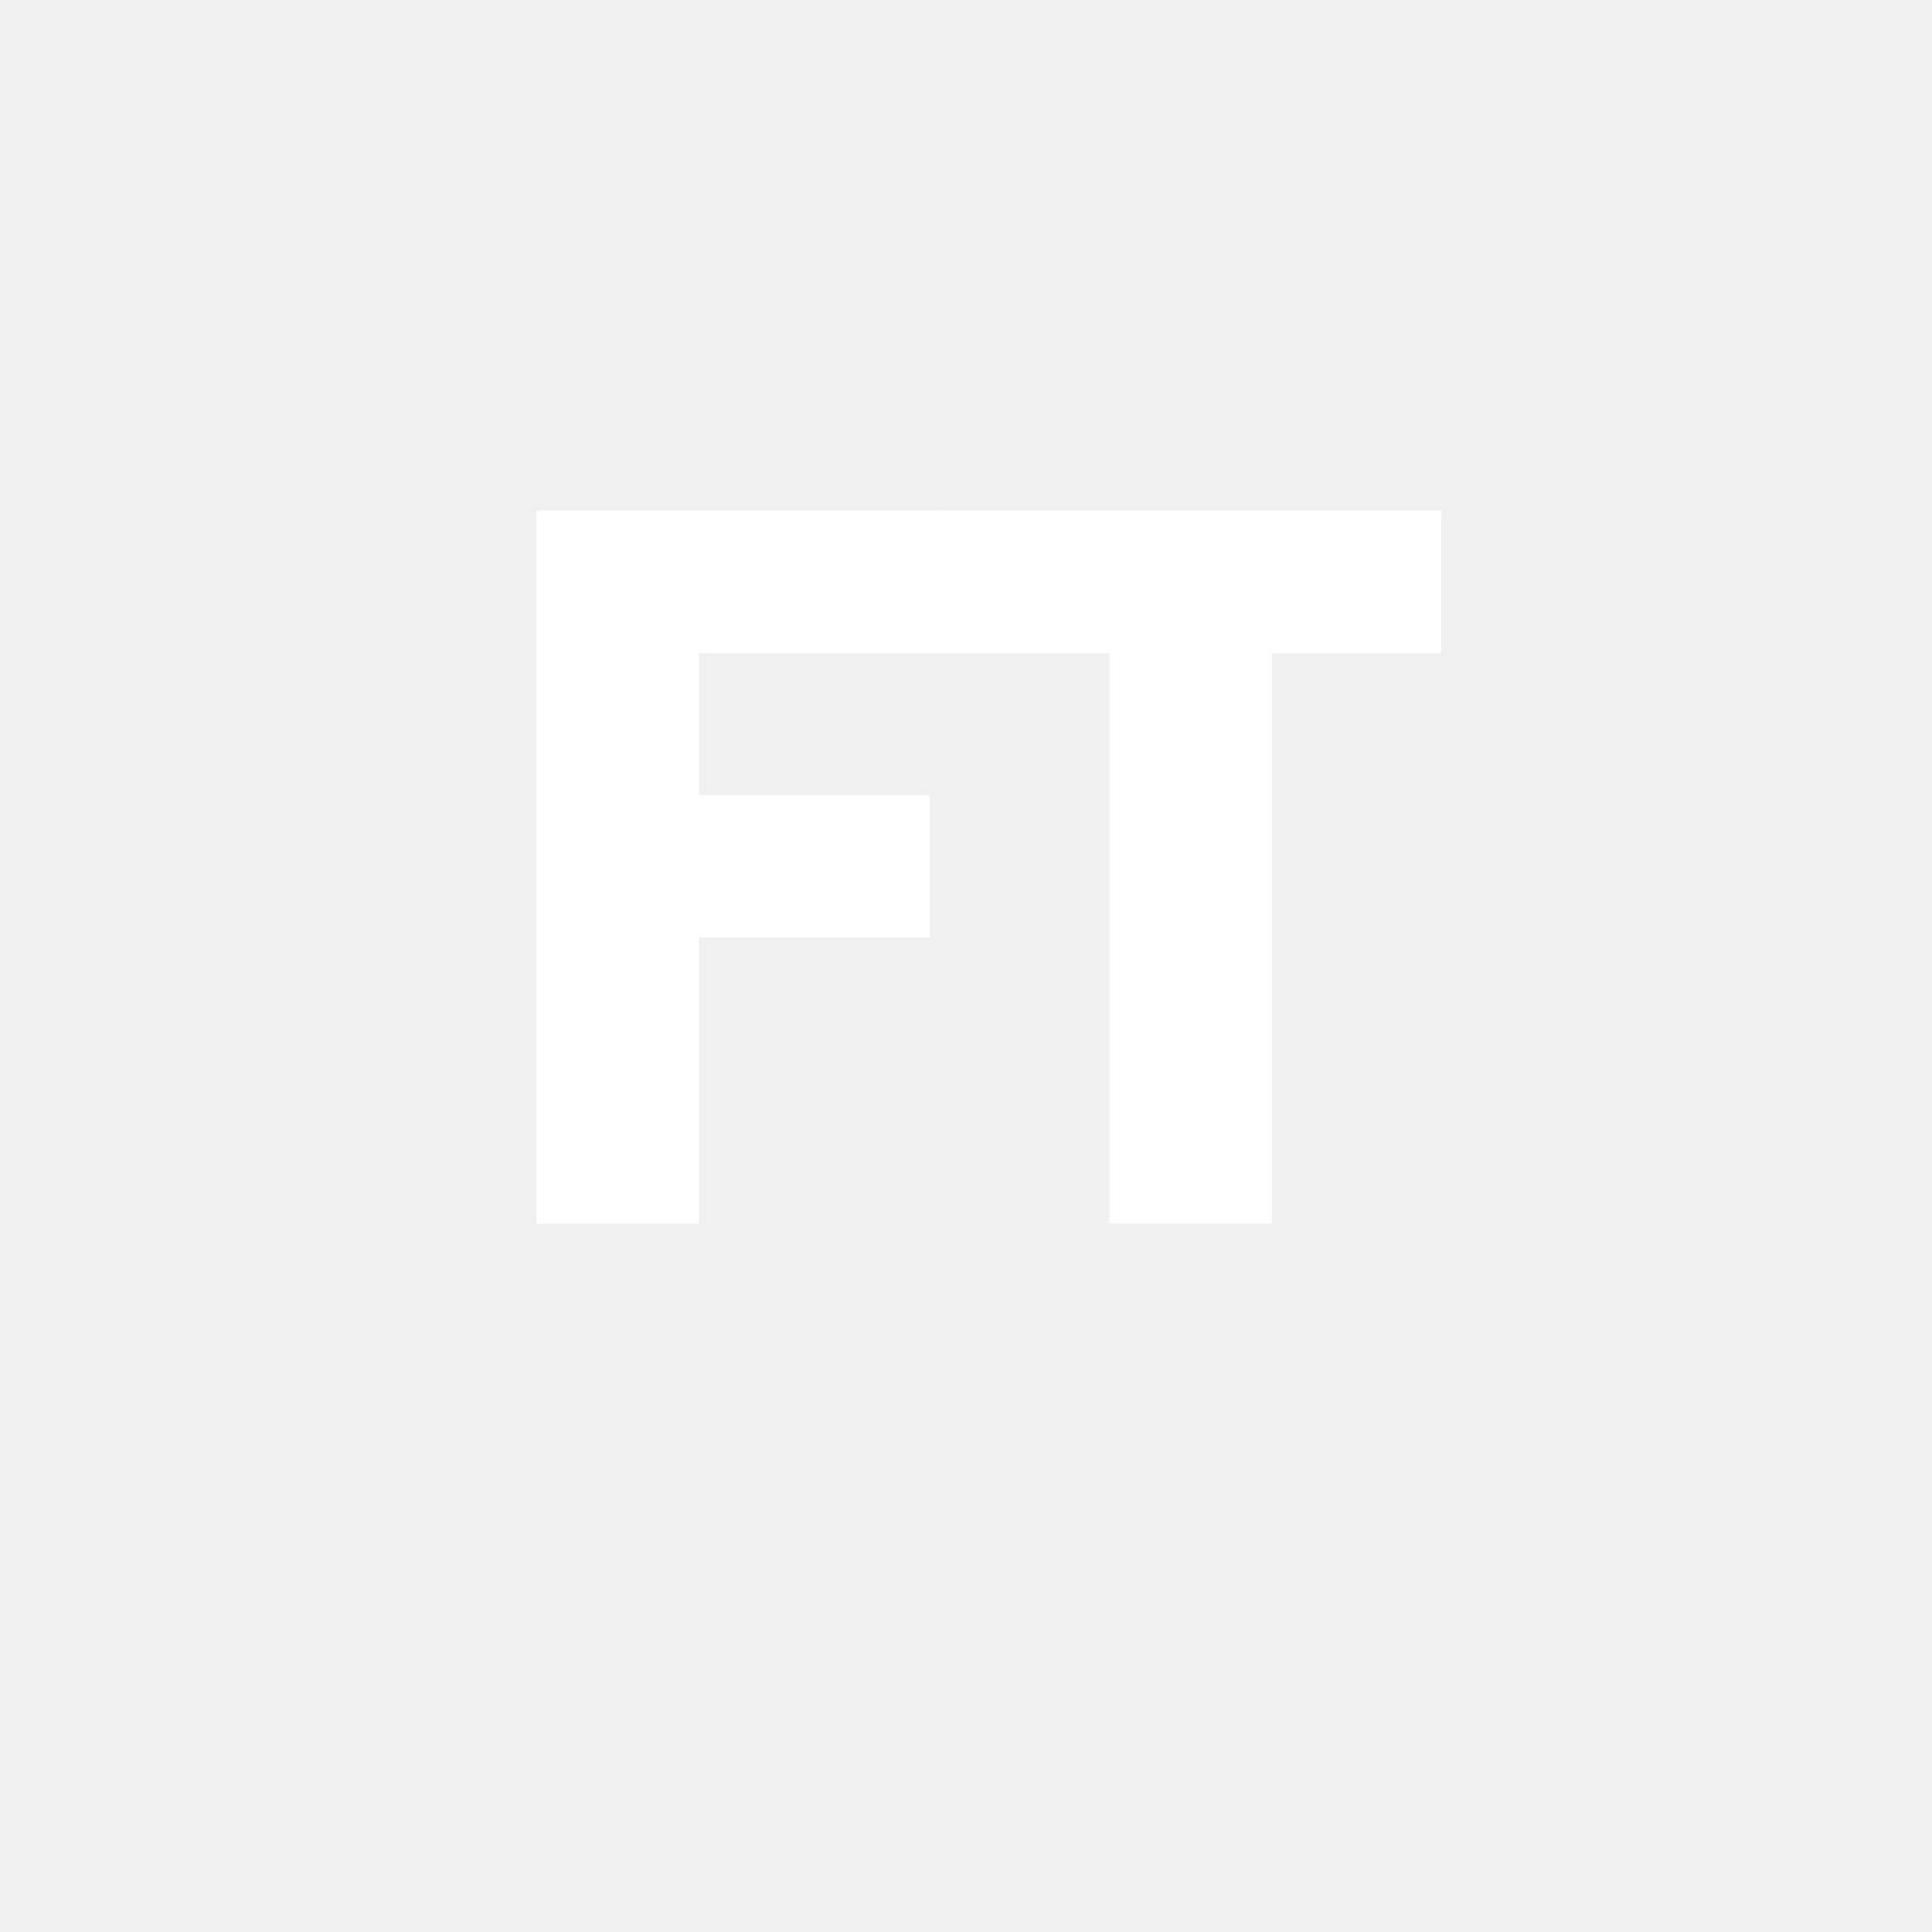
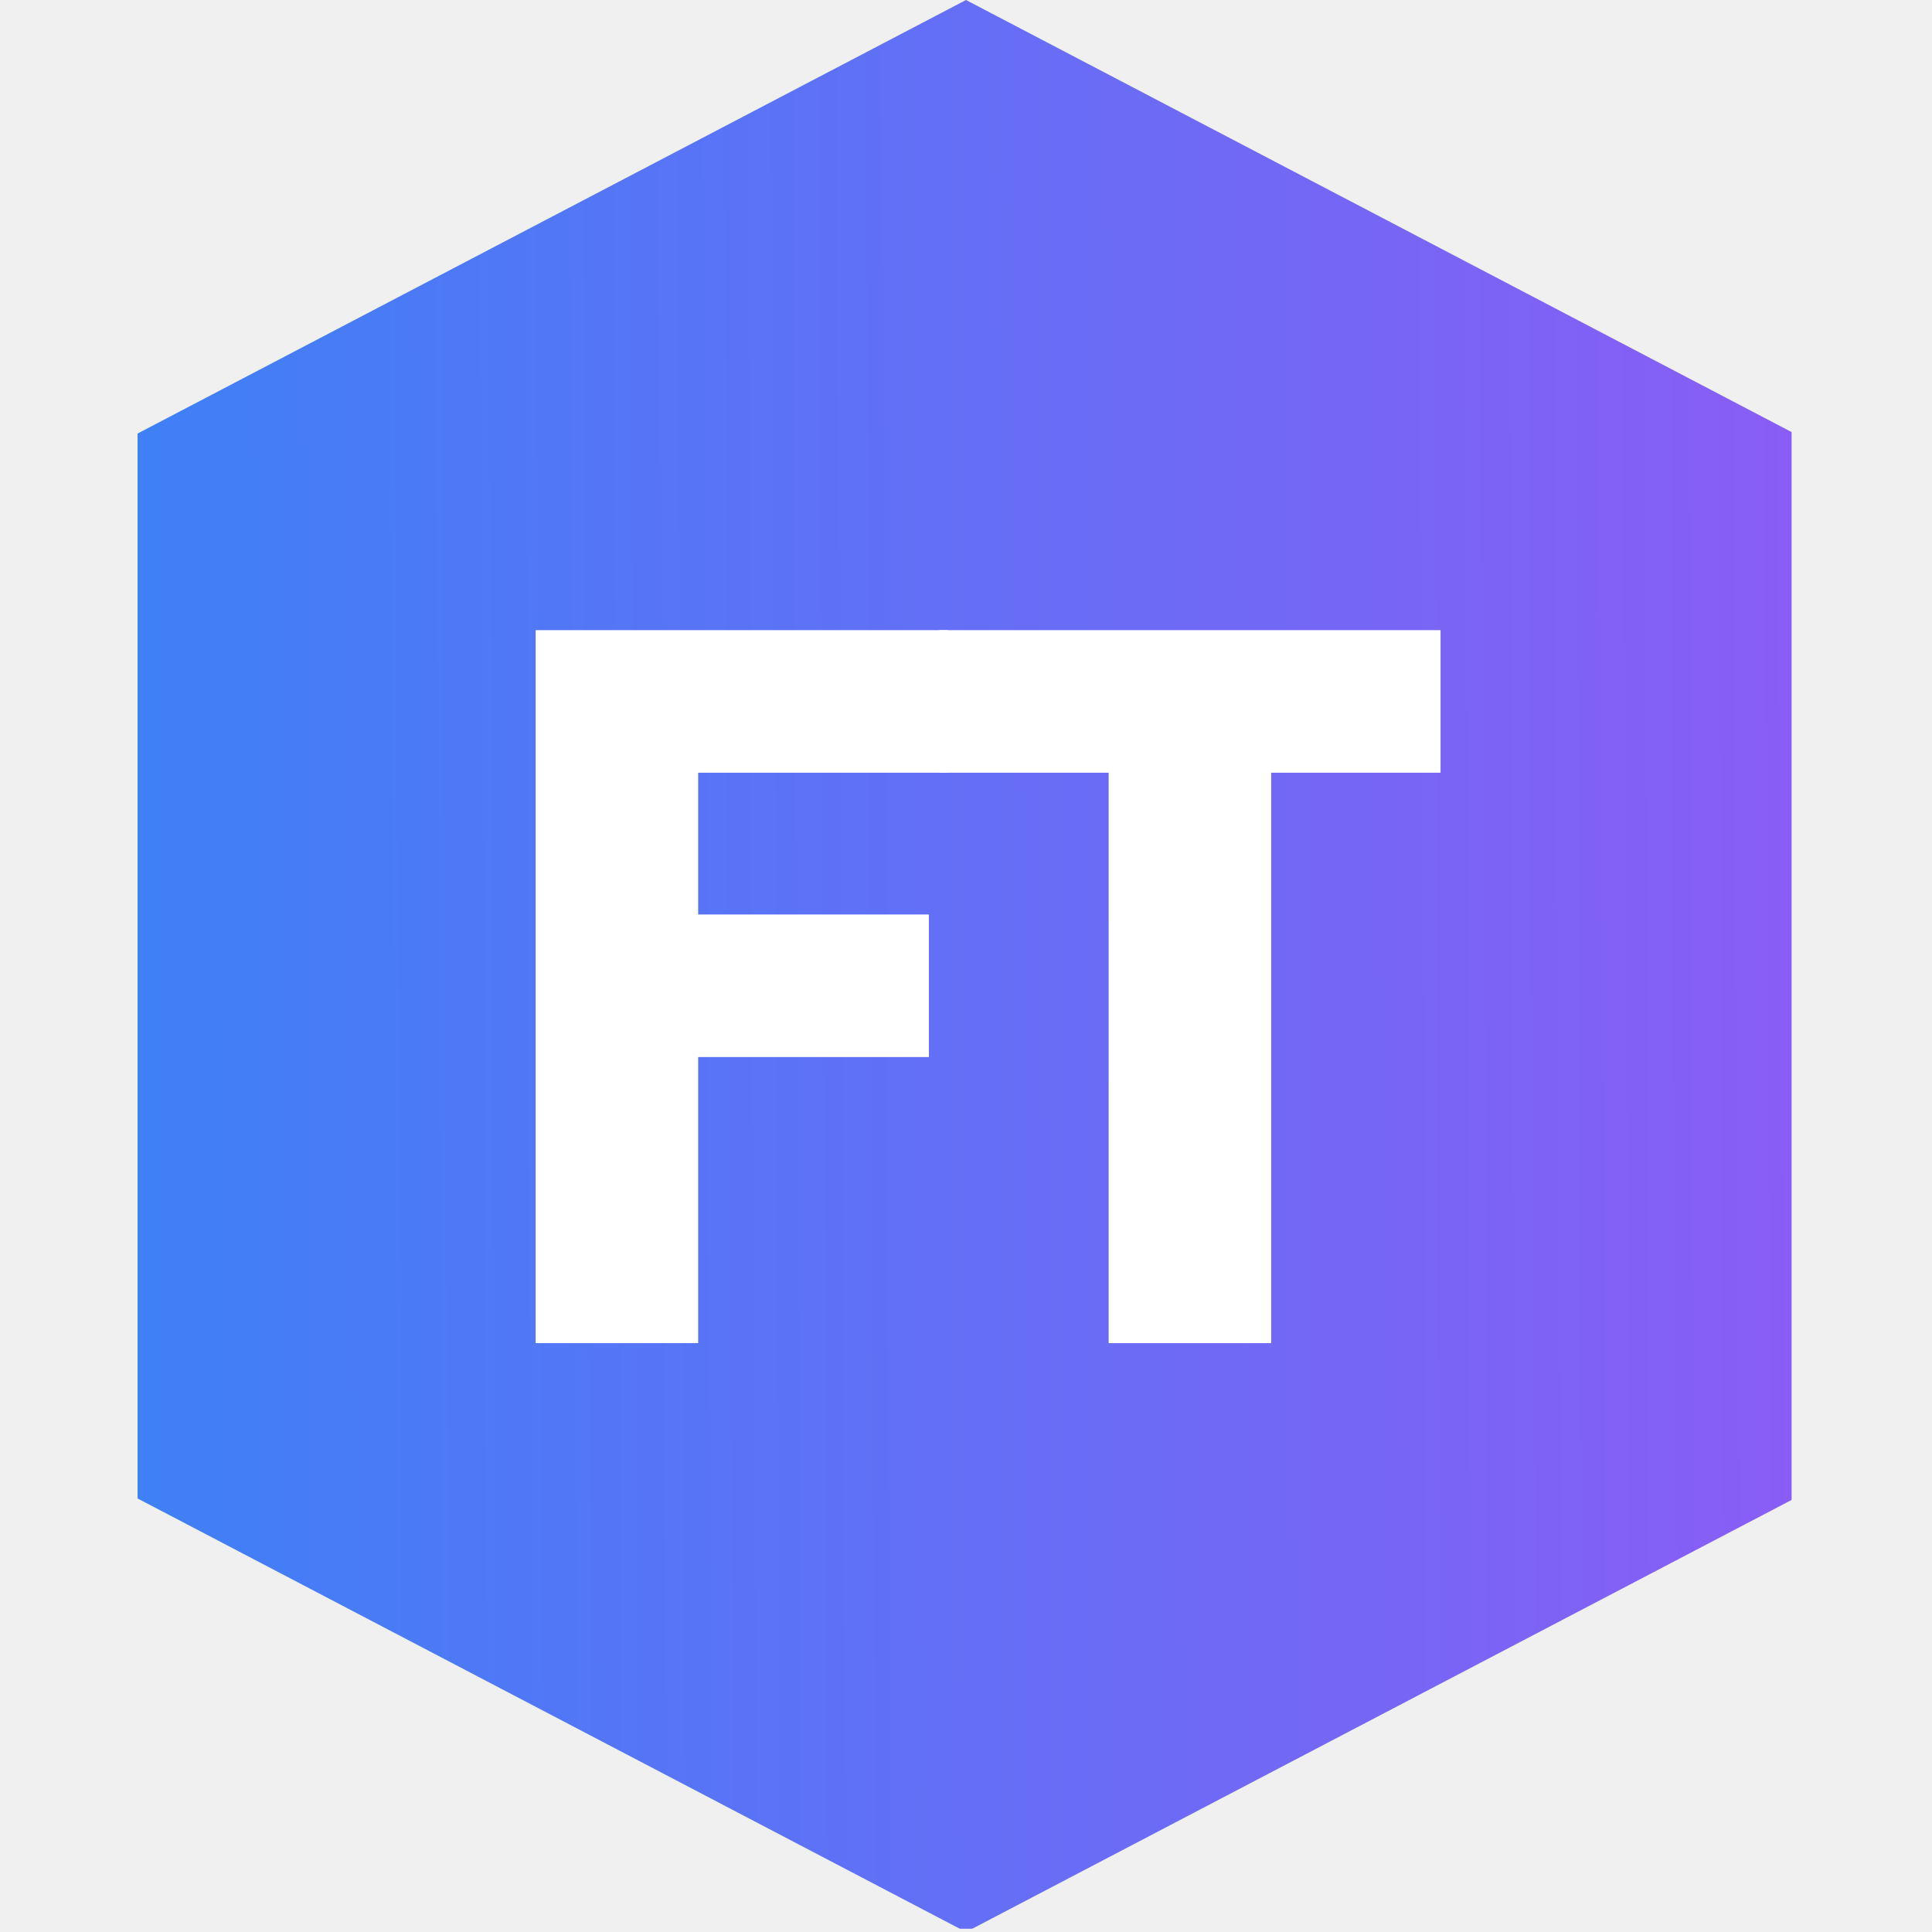
- <svg xmlns="http://www.w3.org/2000/svg" width="500" zoomAndPan="magnify" viewBox="0 0 375 375" height="500" preserveAspectRatio="xMidYMid meet" version="1.2">
+ <svg xmlns="http://www.w3.org/2000/svg" width="500" height="500" viewBox="0 0 500 500" fill="none">
+   <mask id="mask0_1_61" style="mask-type:luminance" maskUnits="userSpaceOnUse" x="35" y="0" width="429" height="500">
+     <path d="M35.589 0H463.714V499.177H35.589V0Z" fill="white" />
+   </mask>
+   <g mask="url(#mask0_1_61)">
+     <mask id="mask1_1_61" style="mask-type:luminance" maskUnits="userSpaceOnUse" x="35" y="0" width="430" height="500">
+       <path d="M250 0L464.411 112.208V387.792L250 500L35.589 387.792V112.208L250 0Z" fill="white" />
+     </mask>
+     <g mask="url(#mask1_1_61)">
+       <path d="M35.589 0V499.177H463.714V0H35.589Z" fill="url(#paint0_linear_1_61)" />
+     </g>
+   </g>
+   <path d="M245.313 163.084V199.98H180.688V236.668H240.396V273.563H180.688V347.605H138.626V163.084H245.313Z" fill="white" />
+   <path d="M243.082 199.98V163.084H372.812V199.98H328.978V347.605H286.916V199.98H243.082Z" fill="white" />
  <defs>
-     <clipPath id="85c4a6628b">
-       <path d="M 26.691 0 L 347.785 0 L 347.785 374.383 L 26.691 374.383 Z M 26.691 0 " />
-     </clipPath>
-     <clipPath id="5609318c3c">
-       <path d="M 187.5 0 L 348.309 84.156 L 348.309 290.844 L 187.5 375 L 26.691 290.844 L 26.691 84.156 Z M 187.5 0 " />
-     </clipPath>
-     <linearGradient x1="-0" gradientTransform="matrix(1.254279,0,0,1.254279,26.69128,-0.00415)" y1="149.246" x2="256" gradientUnits="userSpaceOnUse" y2="149.246" id="c22979bc82">
-       <stop style="stop-color:#3f80f6;stop-opacity:1;" offset="0" />
-       <stop style="stop-color:#3f80f6;stop-opacity:1;" offset="0.008" />
-       <stop style="stop-color:#4080f6;stop-opacity:1;" offset="0.016" />
-       <stop style="stop-color:#407ff6;stop-opacity:1;" offset="0.023" />
-       <stop style="stop-color:#417ff6;stop-opacity:1;" offset="0.031" />
-       <stop style="stop-color:#427ff6;stop-opacity:1;" offset="0.039" />
-       <stop style="stop-color:#427ff6;stop-opacity:1;" offset="0.047" />
-       <stop style="stop-color:#437ef6;stop-opacity:1;" offset="0.055" />
-       <stop style="stop-color:#437ef6;stop-opacity:1;" offset="0.062" />
-       <stop style="stop-color:#447ef6;stop-opacity:1;" offset="0.07" />
-       <stop style="stop-color:#447df6;stop-opacity:1;" offset="0.078" />
-       <stop style="stop-color:#457df6;stop-opacity:1;" offset="0.086" />
-       <stop style="stop-color:#467df6;stop-opacity:1;" offset="0.094" />
-       <stop style="stop-color:#467df6;stop-opacity:1;" offset="0.102" />
-       <stop style="stop-color:#477cf6;stop-opacity:1;" offset="0.109" />
-       <stop style="stop-color:#477cf6;stop-opacity:1;" offset="0.117" />
-       <stop style="stop-color:#487cf6;stop-opacity:1;" offset="0.125" />
-       <stop style="stop-color:#497cf6;stop-opacity:1;" offset="0.133" />
-       <stop style="stop-color:#497bf6;stop-opacity:1;" offset="0.141" />
-       <stop style="stop-color:#4a7bf6;stop-opacity:1;" offset="0.148" />
-       <stop style="stop-color:#4a7bf6;stop-opacity:1;" offset="0.156" />
-       <stop style="stop-color:#4b7af6;stop-opacity:1;" offset="0.164" />
-       <stop style="stop-color:#4b7af6;stop-opacity:1;" offset="0.172" />
-       <stop style="stop-color:#4c7af6;stop-opacity:1;" offset="0.18" />
-       <stop style="stop-color:#4d7af6;stop-opacity:1;" offset="0.188" />
-       <stop style="stop-color:#4d79f6;stop-opacity:1;" offset="0.195" />
-       <stop style="stop-color:#4e79f6;stop-opacity:1;" offset="0.203" />
-       <stop style="stop-color:#4e79f6;stop-opacity:1;" offset="0.211" />
-       <stop style="stop-color:#4f79f6;stop-opacity:1;" offset="0.219" />
-       <stop style="stop-color:#4f78f6;stop-opacity:1;" offset="0.227" />
-       <stop style="stop-color:#5078f6;stop-opacity:1;" offset="0.234" />
-       <stop style="stop-color:#5178f6;stop-opacity:1;" offset="0.242" />
-       <stop style="stop-color:#5177f6;stop-opacity:1;" offset="0.25" />
-       <stop style="stop-color:#5277f6;stop-opacity:1;" offset="0.258" />
-       <stop style="stop-color:#5277f6;stop-opacity:1;" offset="0.266" />
-       <stop style="stop-color:#5377f6;stop-opacity:1;" offset="0.273" />
-       <stop style="stop-color:#5376f6;stop-opacity:1;" offset="0.281" />
-       <stop style="stop-color:#5476f6;stop-opacity:1;" offset="0.289" />
-       <stop style="stop-color:#5576f6;stop-opacity:1;" offset="0.297" />
-       <stop style="stop-color:#5576f6;stop-opacity:1;" offset="0.305" />
-       <stop style="stop-color:#5675f6;stop-opacity:1;" offset="0.312" />
-       <stop style="stop-color:#5675f6;stop-opacity:1;" offset="0.32" />
-       <stop style="stop-color:#5775f6;stop-opacity:1;" offset="0.328" />
-       <stop style="stop-color:#5874f6;stop-opacity:1;" offset="0.336" />
-       <stop style="stop-color:#5874f6;stop-opacity:1;" offset="0.344" />
-       <stop style="stop-color:#5974f6;stop-opacity:1;" offset="0.352" />
-       <stop style="stop-color:#5974f6;stop-opacity:1;" offset="0.359" />
-       <stop style="stop-color:#5a73f6;stop-opacity:1;" offset="0.367" />
-       <stop style="stop-color:#5a73f6;stop-opacity:1;" offset="0.375" />
-       <stop style="stop-color:#5b73f6;stop-opacity:1;" offset="0.383" />
-       <stop style="stop-color:#5c72f6;stop-opacity:1;" offset="0.391" />
-       <stop style="stop-color:#5c72f6;stop-opacity:1;" offset="0.398" />
-       <stop style="stop-color:#5d72f6;stop-opacity:1;" offset="0.406" />
-       <stop style="stop-color:#5d72f6;stop-opacity:1;" offset="0.414" />
-       <stop style="stop-color:#5e71f6;stop-opacity:1;" offset="0.422" />
-       <stop style="stop-color:#5e71f6;stop-opacity:1;" offset="0.43" />
-       <stop style="stop-color:#5f71f6;stop-opacity:1;" offset="0.438" />
-       <stop style="stop-color:#6071f6;stop-opacity:1;" offset="0.445" />
-       <stop style="stop-color:#6070f6;stop-opacity:1;" offset="0.453" />
-       <stop style="stop-color:#6170f6;stop-opacity:1;" offset="0.461" />
-       <stop style="stop-color:#6170f6;stop-opacity:1;" offset="0.469" />
-       <stop style="stop-color:#626ff6;stop-opacity:1;" offset="0.477" />
-       <stop style="stop-color:#636ff6;stop-opacity:1;" offset="0.484" />
-       <stop style="stop-color:#636ff6;stop-opacity:1;" offset="0.492" />
-       <stop style="stop-color:#646ff6;stop-opacity:1;" offset="0.5" />
-       <stop style="stop-color:#646ef6;stop-opacity:1;" offset="0.508" />
-       <stop style="stop-color:#656ef6;stop-opacity:1;" offset="0.516" />
-       <stop style="stop-color:#656ef6;stop-opacity:1;" offset="0.523" />
-       <stop style="stop-color:#666ef6;stop-opacity:1;" offset="0.531" />
-       <stop style="stop-color:#676df6;stop-opacity:1;" offset="0.539" />
-       <stop style="stop-color:#676df6;stop-opacity:1;" offset="0.547" />
-       <stop style="stop-color:#686df6;stop-opacity:1;" offset="0.555" />
-       <stop style="stop-color:#686cf6;stop-opacity:1;" offset="0.562" />
-       <stop style="stop-color:#696cf6;stop-opacity:1;" offset="0.57" />
-       <stop style="stop-color:#696cf6;stop-opacity:1;" offset="0.578" />
-       <stop style="stop-color:#6a6cf6;stop-opacity:1;" offset="0.586" />
-       <stop style="stop-color:#6b6bf6;stop-opacity:1;" offset="0.594" />
-       <stop style="stop-color:#6b6bf6;stop-opacity:1;" offset="0.602" />
-       <stop style="stop-color:#6c6bf6;stop-opacity:1;" offset="0.609" />
-       <stop style="stop-color:#6c6bf6;stop-opacity:1;" offset="0.617" />
-       <stop style="stop-color:#6d6af6;stop-opacity:1;" offset="0.625" />
-       <stop style="stop-color:#6d6af6;stop-opacity:1;" offset="0.633" />
-       <stop style="stop-color:#6e6af6;stop-opacity:1;" offset="0.641" />
-       <stop style="stop-color:#6f69f6;stop-opacity:1;" offset="0.648" />
-       <stop style="stop-color:#6f69f6;stop-opacity:1;" offset="0.656" />
-       <stop style="stop-color:#7069f6;stop-opacity:1;" offset="0.664" />
-       <stop style="stop-color:#7069f6;stop-opacity:1;" offset="0.672" />
-       <stop style="stop-color:#7168f6;stop-opacity:1;" offset="0.68" />
-       <stop style="stop-color:#7268f6;stop-opacity:1;" offset="0.688" />
-       <stop style="stop-color:#7268f6;stop-opacity:1;" offset="0.695" />
-       <stop style="stop-color:#7368f6;stop-opacity:1;" offset="0.703" />
-       <stop style="stop-color:#7367f6;stop-opacity:1;" offset="0.711" />
-       <stop style="stop-color:#7467f6;stop-opacity:1;" offset="0.719" />
-       <stop style="stop-color:#7467f6;stop-opacity:1;" offset="0.727" />
-       <stop style="stop-color:#7566f6;stop-opacity:1;" offset="0.734" />
-       <stop style="stop-color:#7666f6;stop-opacity:1;" offset="0.742" />
-       <stop style="stop-color:#7666f6;stop-opacity:1;" offset="0.75" />
-       <stop style="stop-color:#7766f6;stop-opacity:1;" offset="0.758" />
-       <stop style="stop-color:#7765f6;stop-opacity:1;" offset="0.766" />
-       <stop style="stop-color:#7865f6;stop-opacity:1;" offset="0.773" />
-       <stop style="stop-color:#7865f6;stop-opacity:1;" offset="0.781" />
-       <stop style="stop-color:#7965f6;stop-opacity:1;" offset="0.789" />
-       <stop style="stop-color:#7a64f6;stop-opacity:1;" offset="0.797" />
-       <stop style="stop-color:#7a64f6;stop-opacity:1;" offset="0.805" />
-       <stop style="stop-color:#7b64f6;stop-opacity:1;" offset="0.812" />
-       <stop style="stop-color:#7b63f6;stop-opacity:1;" offset="0.82" />
-       <stop style="stop-color:#7c63f6;stop-opacity:1;" offset="0.828" />
-       <stop style="stop-color:#7d63f6;stop-opacity:1;" offset="0.836" />
-       <stop style="stop-color:#7d63f6;stop-opacity:1;" offset="0.844" />
-       <stop style="stop-color:#7e62f6;stop-opacity:1;" offset="0.852" />
-       <stop style="stop-color:#7e62f6;stop-opacity:1;" offset="0.859" />
-       <stop style="stop-color:#7f62f6;stop-opacity:1;" offset="0.867" />
-       <stop style="stop-color:#7f62f6;stop-opacity:1;" offset="0.875" />
-       <stop style="stop-color:#8061f6;stop-opacity:1;" offset="0.883" />
-       <stop style="stop-color:#8161f6;stop-opacity:1;" offset="0.891" />
-       <stop style="stop-color:#8161f6;stop-opacity:1;" offset="0.898" />
-       <stop style="stop-color:#8260f6;stop-opacity:1;" offset="0.906" />
-       <stop style="stop-color:#8260f6;stop-opacity:1;" offset="0.914" />
-       <stop style="stop-color:#8360f6;stop-opacity:1;" offset="0.922" />
-       <stop style="stop-color:#8360f6;stop-opacity:1;" offset="0.93" />
-       <stop style="stop-color:#845ff6;stop-opacity:1;" offset="0.938" />
-       <stop style="stop-color:#855ff6;stop-opacity:1;" offset="0.945" />
-       <stop style="stop-color:#855ff6;stop-opacity:1;" offset="0.953" />
-       <stop style="stop-color:#865ff6;stop-opacity:1;" offset="0.961" />
-       <stop style="stop-color:#865ef6;stop-opacity:1;" offset="0.969" />
-       <stop style="stop-color:#875ef6;stop-opacity:1;" offset="0.977" />
-       <stop style="stop-color:#875ef6;stop-opacity:1;" offset="0.984" />
-       <stop style="stop-color:#885df6;stop-opacity:1;" offset="0.992" />
-       <stop style="stop-color:#895df6;stop-opacity:1;" offset="1" />
+     <linearGradient id="paint0_linear_1_61" x1="35.589" y1="250.672" x2="463.714" y2="248.505" gradientUnits="userSpaceOnUse">
+       <stop stop-color="#3F80F6" />
+       <stop offset="1" stop-color="#895DF6" />
    </linearGradient>
  </defs>
-   <g id="6fa8cc39cf">
-     <g clip-rule="nonzero" clip-path="url(#85c4a6628b)">
-       <g clip-rule="nonzero" clip-path="url(#5609318c3c)">
-         <path style=" stroke:none;fill-rule:nonzero;fill:url(#linear0);" d="M 26.691 0 L 26.691 374.383 L 347.785 374.383 L 347.785 0 Z M 26.691 0 " />
-       </g>
-     </g>
-     <g style="fill:#ffffff;fill-opacity:1;">
-       <g transform="translate(94.06442, 237.4893)">
-         <path style="stroke:none" d="M 90.078 -138.391 L 90.078 -110.719 L 41.609 -110.719 L 41.609 -83.203 L 86.391 -83.203 L 86.391 -55.531 L 41.609 -55.531 L 41.609 0 L 10.062 0 L 10.062 -138.391 Z M 90.078 -138.391 " />
-       </g>
-     </g>
-     <g style="fill:#ffffff;fill-opacity:1;">
-       <g transform="translate(181.1258, 237.4893)">
-         <path style="stroke:none" d="M 1.344 -110.719 L 1.344 -138.391 L 98.641 -138.391 L 98.641 -110.719 L 65.766 -110.719 L 65.766 0 L 34.219 0 L 34.219 -110.719 Z M 1.344 -110.719 " />
-       </g>
-     </g>
-   </g>
</svg>
